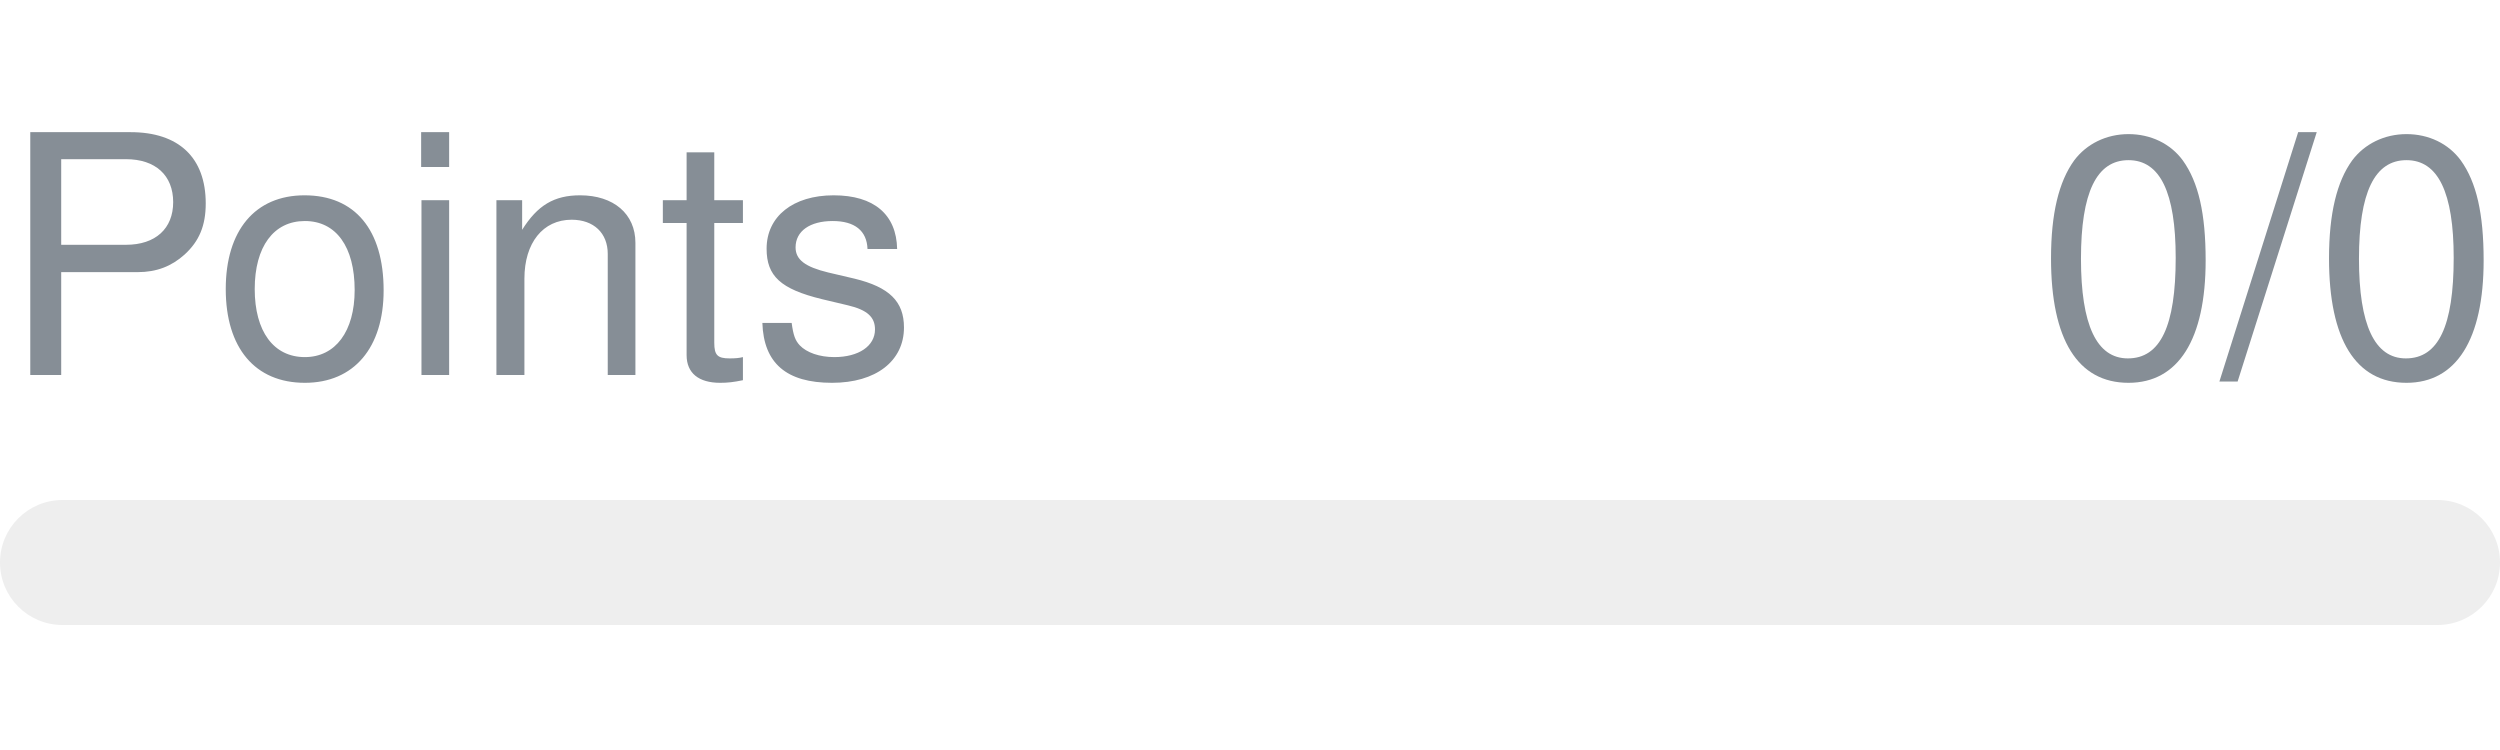
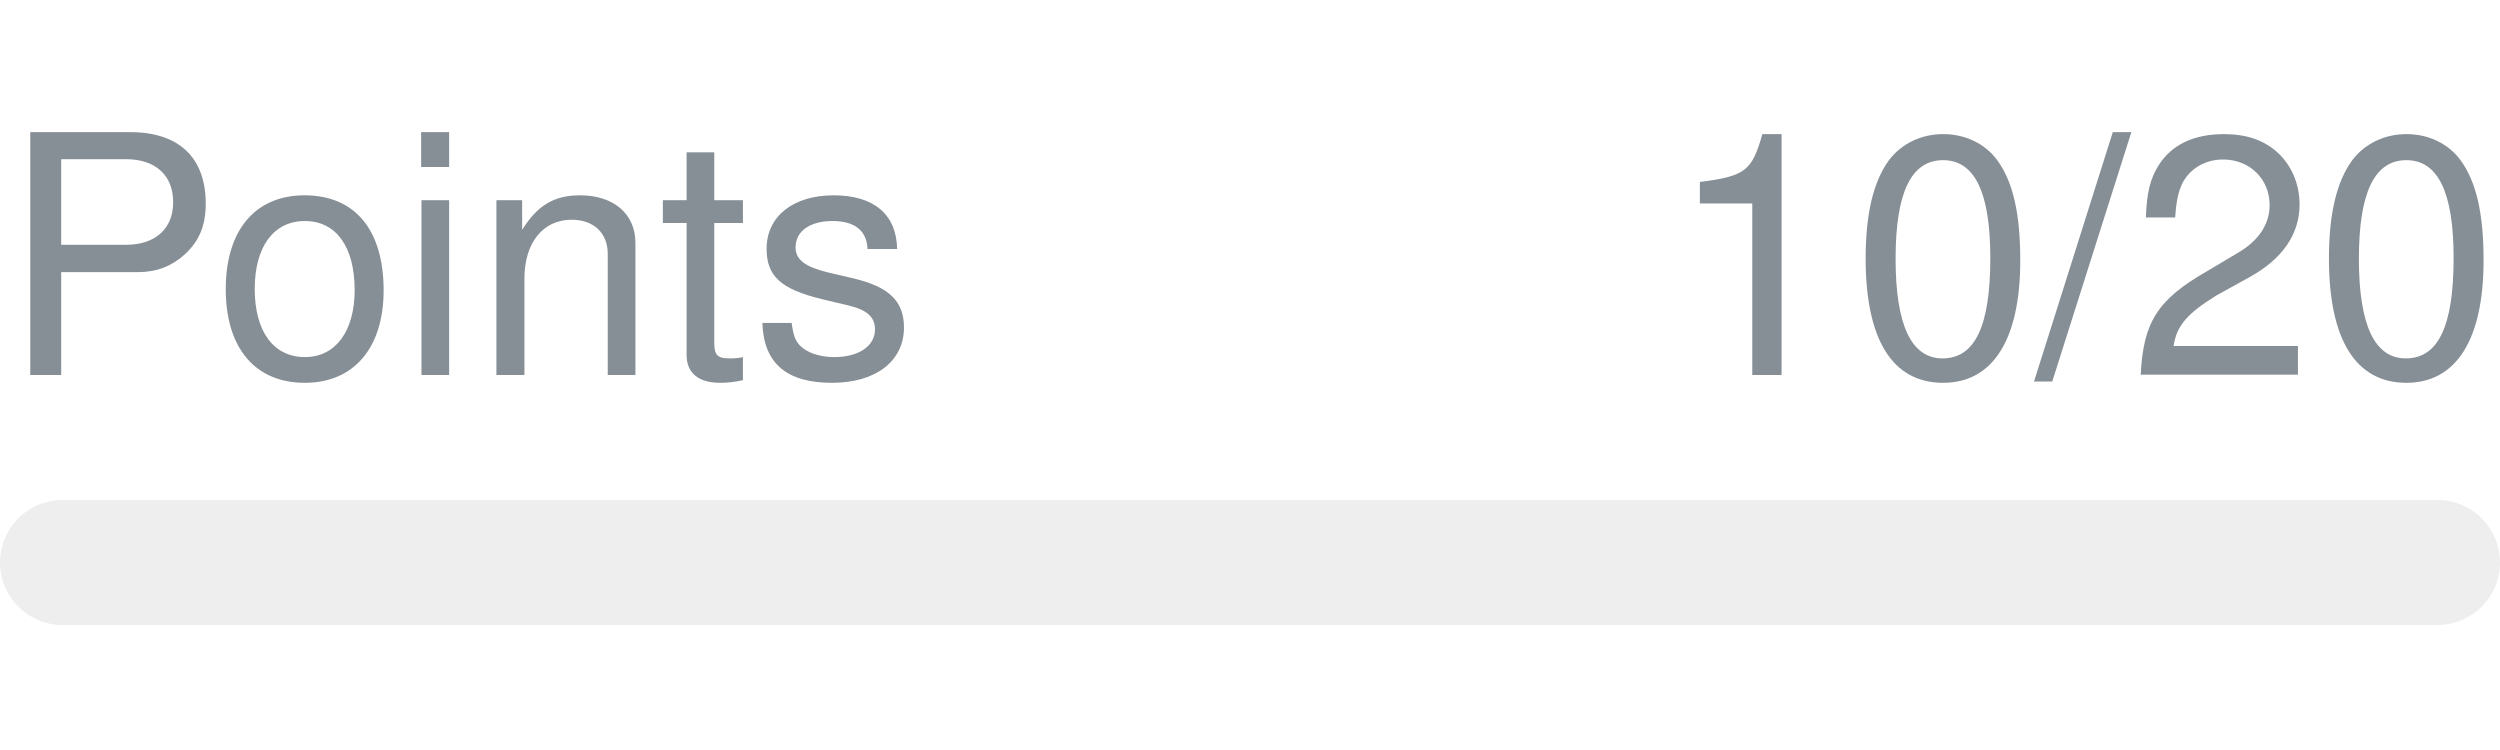
- <svg xmlns="http://www.w3.org/2000/svg" width="120px" height="36px">
+ <svg xmlns="http://www.w3.org/2000/svg" width="120px" height="36px" role="img" aria-label="Points: 10/20">
  <svg y="6px" height="16px" font-size="16px" font-family="-apple-system, BlinkMacSystemFont, Segoe UI, Helvetica, Arial, sans-serif, Apple Color Emoji, Segoe UI Emoji" fill="#868E96">
    <text x="0" y="12">Points</text>
-     <text x="120" y="12" text-anchor="end">0/0</text>
+     <text x="120" y="12" text-anchor="end">10/20</text>
  </svg>
-   <svg y="24" width="120px">
-     <rect rx="3" width="100%" height="6" fill="#eee" />
-     <rect rx="3" width="0%" height="6" fill="#0170f0">
-       <animate attributeName="width" begin="0.5s" dur="600ms" from="0" to="0%" repeatCount="1" fill="freeze" calcMode="spline" keyTimes="0; 1" keySplines="0.3, 0.61, 0.355, 1" />
+   <svg y="24" width="120px" height="6px">
+     <rect rx="3" width="100%" height="100%" fill="#EEEEEE" />
+     <rect rx="3" width="0%" height="100%" fill="#0170F0" transform="">
+       <animate attributeName="width" begin="0.5s" dur="600ms" from="0%" to="50%" repeatCount="1" fill="freeze" calcMode="spline" keyTimes="0; 1" keySplines="0.3, 0.61, 0.355, 1" />
    </rect>
  </svg>
</svg>
